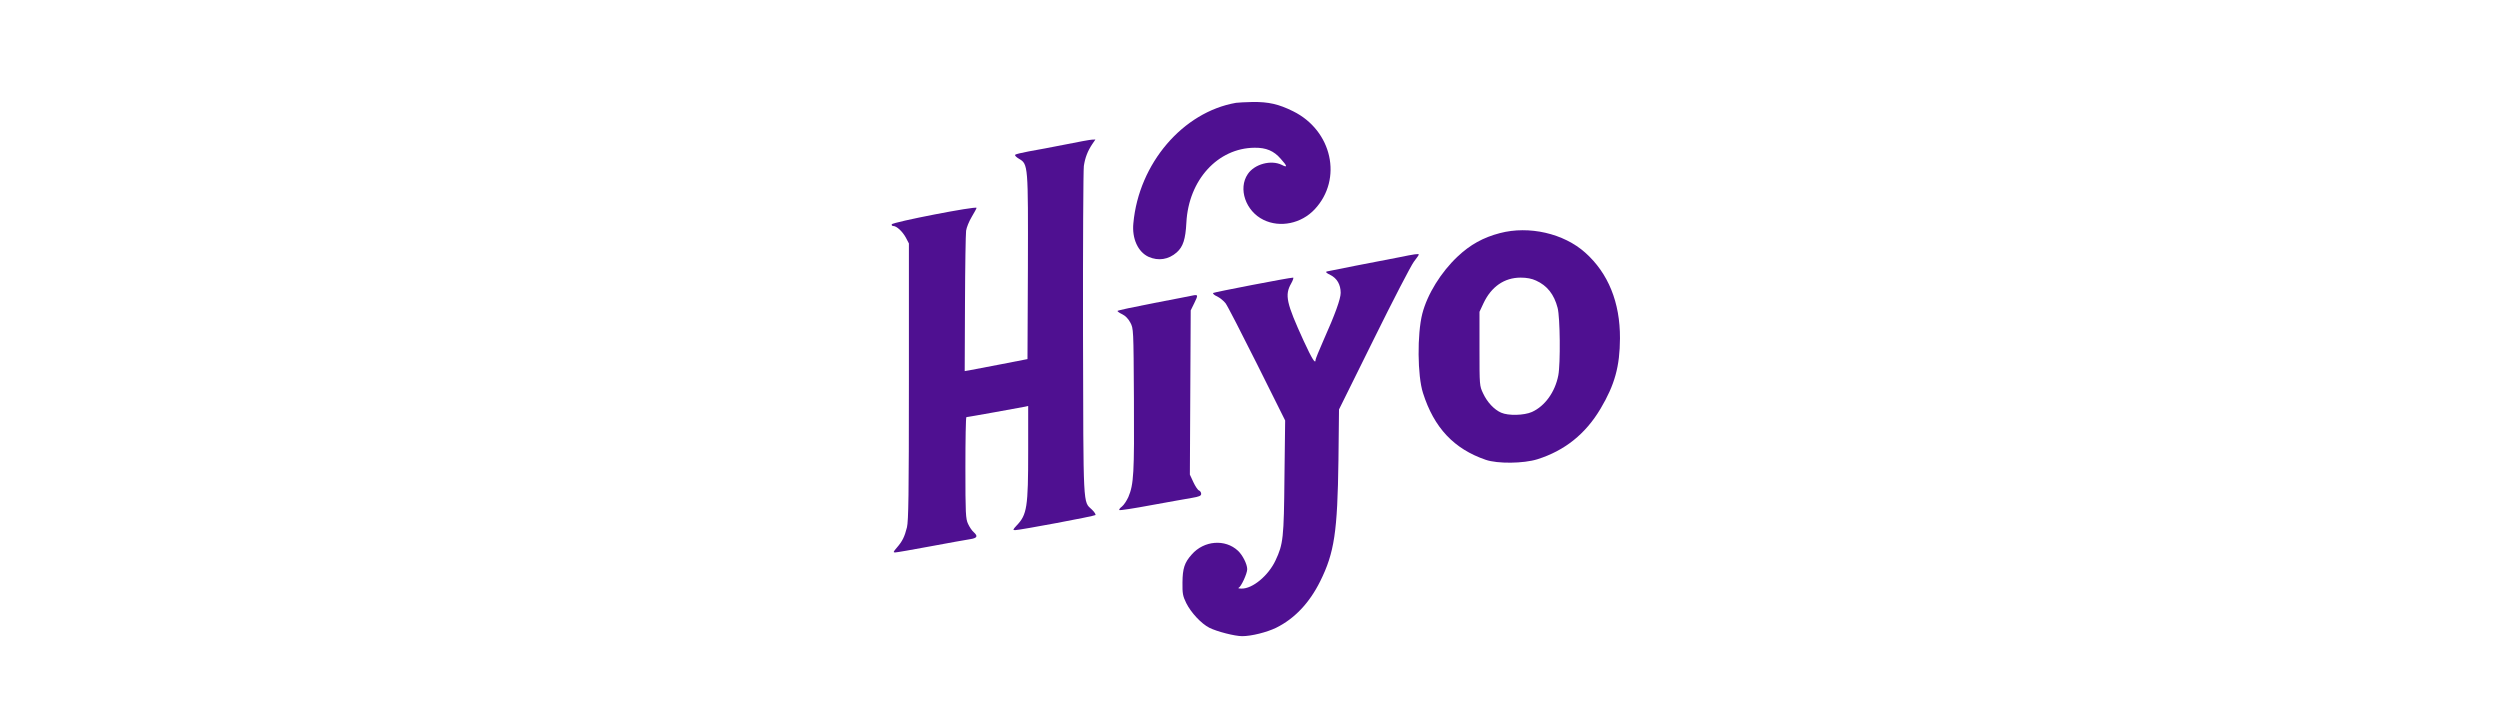
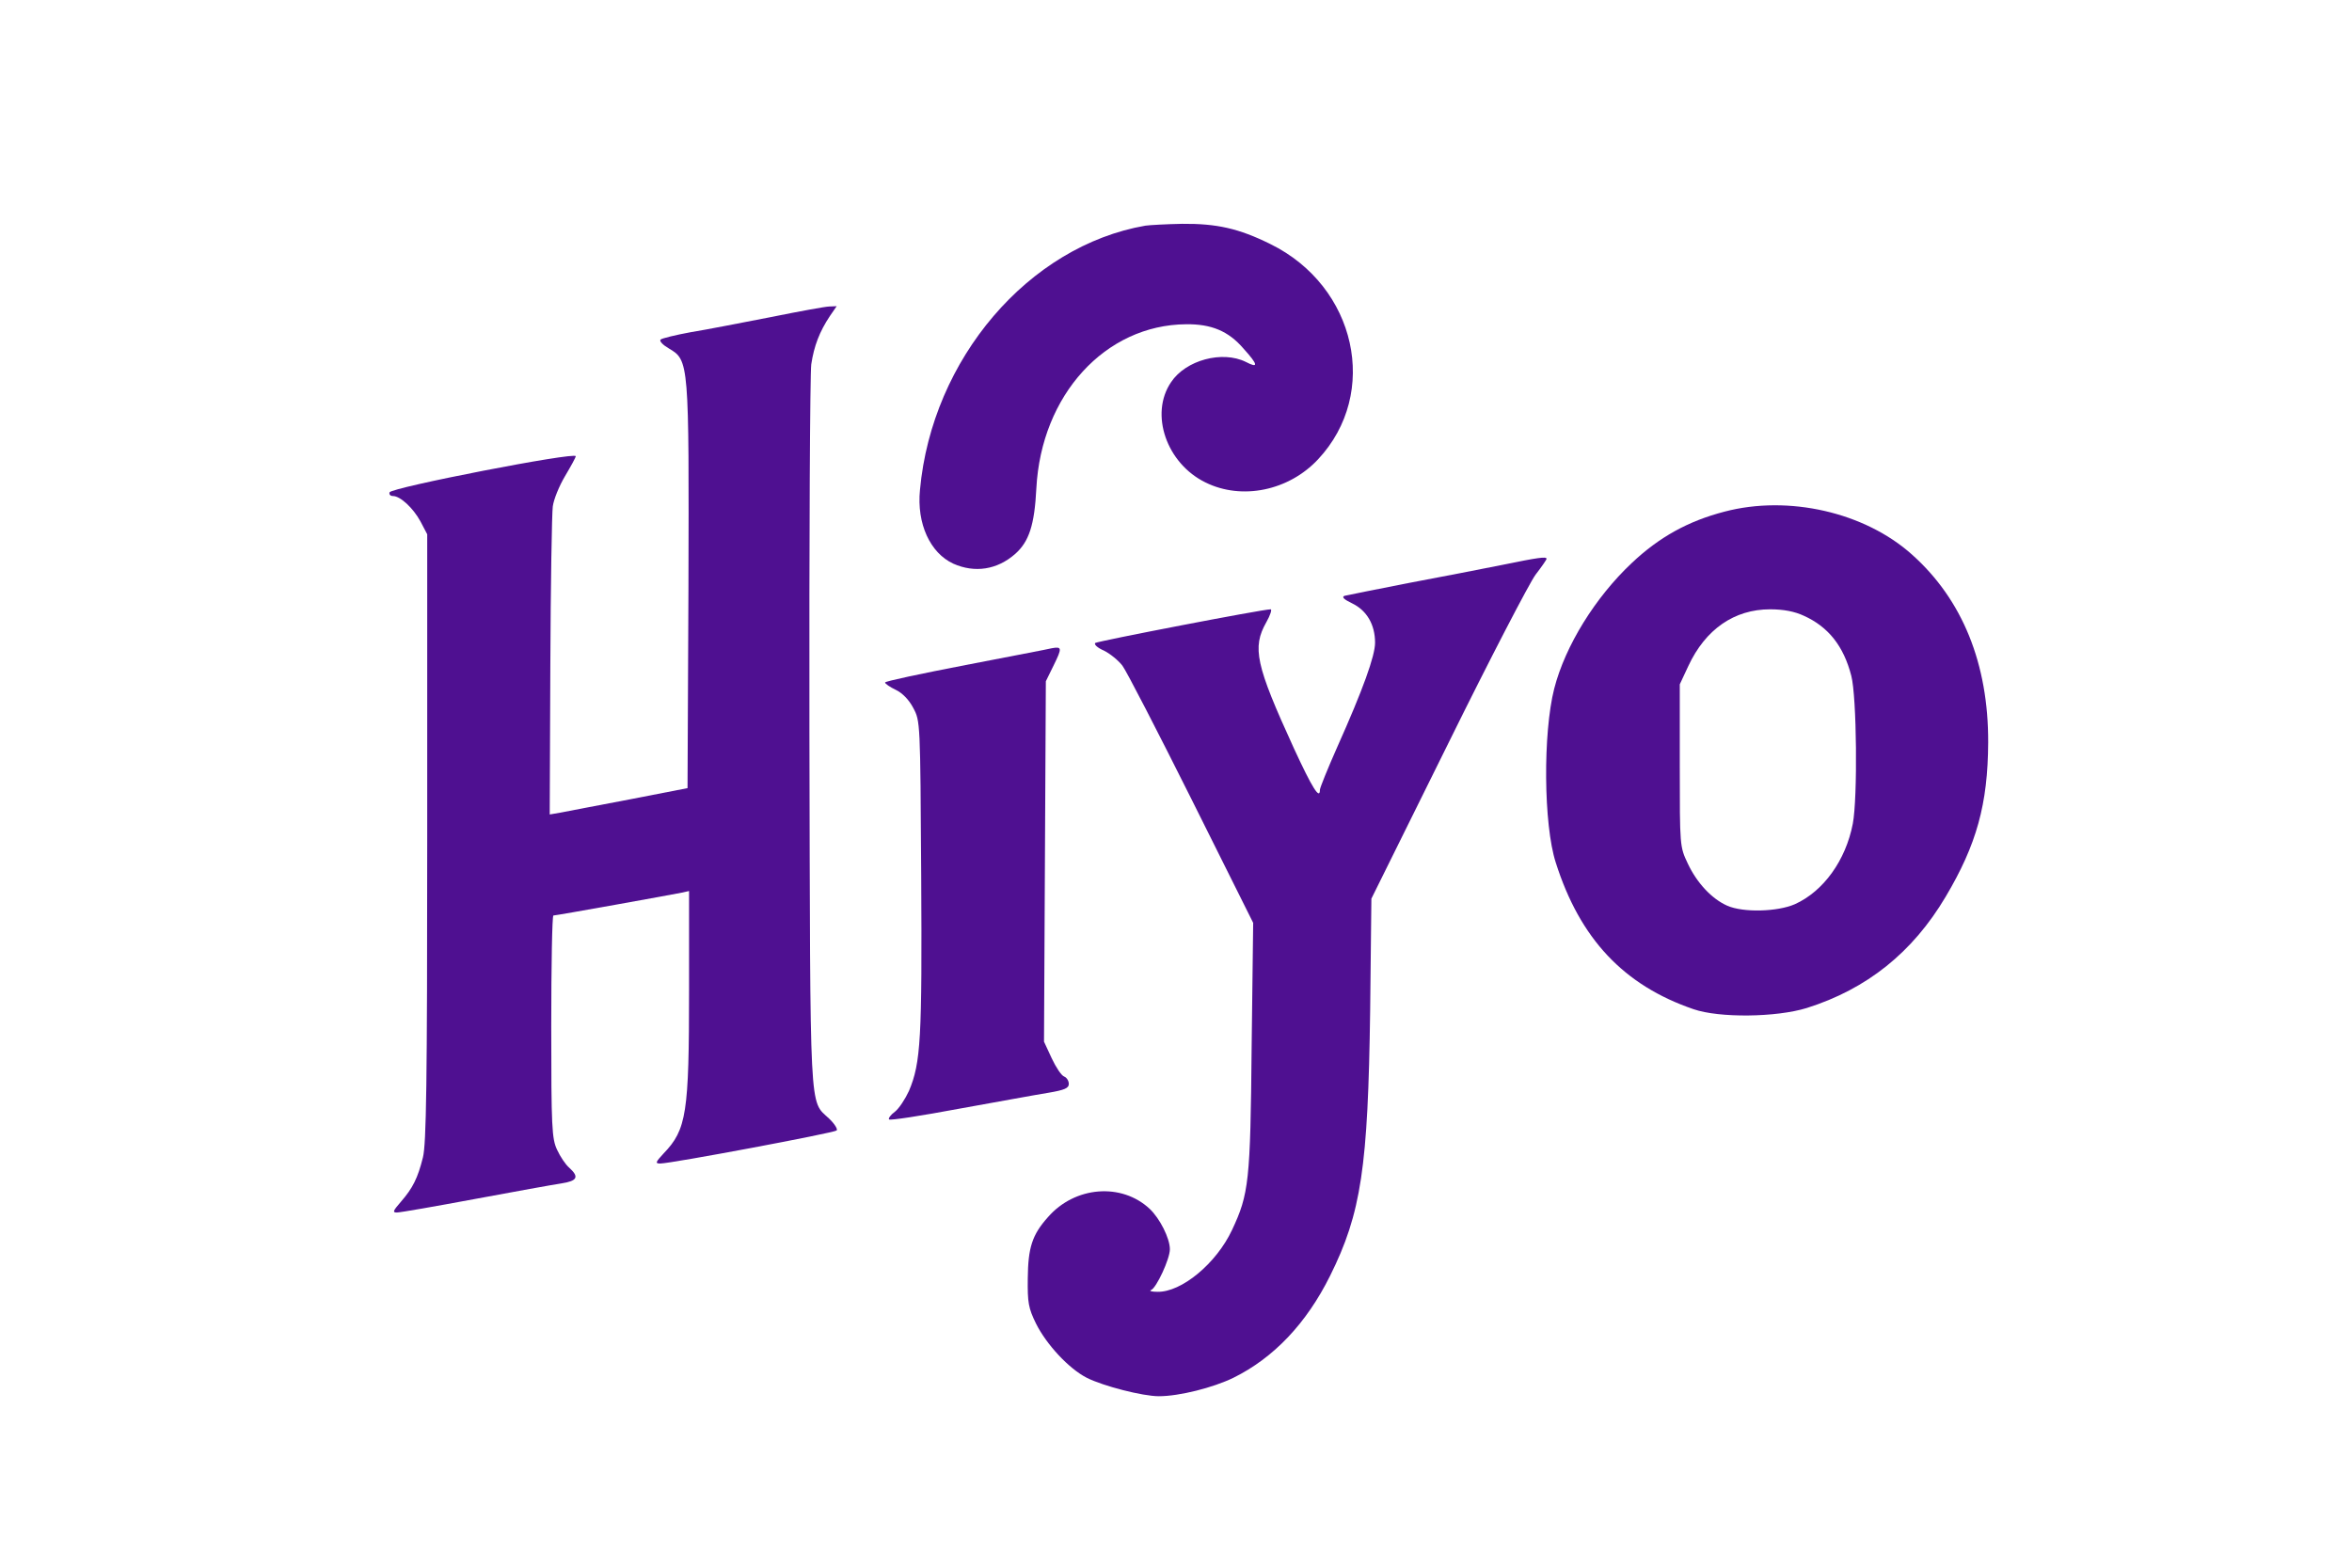
- <svg xmlns="http://www.w3.org/2000/svg" version="1.0" width="350pt" height="100pt" viewBox="256 256 512 512">
+ <svg xmlns="http://www.w3.org/2000/svg" version="1.0" width="150pt" height="100pt" viewBox="256 256 512 512">
  <g transform="translate(0,1024) scale(0.1,-0.1)" fill="#4F1091" stroke="none">
    <path d="M5020 6943 c-381 -66 -697 -435 -736 -863 -11 -110 33 -206 109 -241 70 -31 143 -20 202 32 45 40 63 94 69 214 16 305 225 534 489 536 82 1 138 -22 187 -79 49 -54 50 -66 8 -44 -77 38 -196 6 -244 -66 -71 -104 -15 -266 113 -328 118 -58 271 -27 367 76 202 216 125 565 -156 703 -103 51 -175 67 -288 66 -52 -1 -106 -4 -120 -6z" />
    <path d="M3795 6644 c-93 -18 -210 -41 -260 -49 -49 -9 -94 -20 -98 -24 -5 -5 8 -18 27 -29 66 -39 66 -42 64 -782 l-3 -654 -190 -37 c-104 -20 -206 -39 -225 -43 l-35 -6 2 483 c1 265 5 501 8 523 3 23 21 67 40 99 19 32 35 61 35 65 0 15 -602 -102 -608 -118 -2 -7 3 -12 11 -12 24 0 66 -39 90 -83 l22 -42 0 -990 c0 -810 -3 -1000 -14 -1045 -17 -68 -33 -100 -72 -145 -26 -30 -28 -35 -13 -35 11 0 125 20 254 44 129 24 256 47 283 51 52 8 59 21 26 51 -12 10 -30 37 -40 59 -17 36 -19 72 -19 403 0 199 3 362 7 362 9 0 387 68 421 75 l22 5 0 -323 c0 -403 -8 -456 -83 -534 -27 -29 -28 -33 -11 -33 35 0 568 100 576 108 4 4 -7 22 -25 39 -65 61 -61 -6 -64 1258 -1 633 2 1175 6 1205 9 60 27 107 61 158 l22 32 -24 -1 c-12 0 -99 -16 -193 -35z" />
    <path d="M6911 6009 c-119 -31 -213 -83 -303 -168 -119 -112 -217 -270 -253 -410 -37 -145 -35 -444 5 -568 79 -249 222 -401 450 -479 84 -29 270 -27 370 4 196 62 345 181 453 363 101 170 138 302 139 504 1 257 -84 467 -249 614 -154 138 -403 195 -612 140z m259 -340 c80 -36 130 -99 155 -196 18 -68 21 -399 5 -483 -23 -120 -96 -221 -189 -263 -57 -25 -169 -28 -221 -5 -50 22 -99 74 -129 138 -26 55 -26 56 -26 320 l0 265 28 60 c56 120 150 185 267 185 44 0 80 -7 110 -21z" />
    <path d="M6185 5835 c-60 -12 -198 -39 -305 -59 -107 -21 -202 -40 -210 -42 -10 -4 -1 -12 26 -25 47 -23 74 -69 74 -128 0 -43 -39 -152 -124 -342 -31 -70 -56 -132 -56 -138 0 -35 -25 5 -85 135 -125 273 -137 329 -90 412 13 23 19 42 14 42 -27 0 -565 -104 -573 -110 -4 -5 8 -16 29 -25 20 -10 47 -32 60 -49 13 -17 114 -213 225 -435 l202 -405 -5 -405 c-4 -439 -9 -481 -64 -598 -51 -109 -165 -204 -244 -202 -19 0 -28 3 -20 6 17 7 61 101 61 133 0 36 -33 101 -66 132 -92 86 -244 74 -332 -27 -52 -58 -65 -100 -66 -200 -1 -79 2 -97 27 -148 34 -68 107 -147 166 -177 54 -27 182 -60 235 -60 67 0 177 28 243 60 132 65 239 178 316 333 102 205 124 355 131 867 l4 365 250 505 c137 278 266 526 286 553 20 26 36 49 36 52 0 8 -28 4 -145 -20z" />
    <path d="M4715 5563 c-11 -3 -138 -27 -282 -55 -145 -28 -263 -53 -263 -57 0 -4 16 -15 35 -24 21 -10 43 -32 57 -59 23 -43 23 -44 26 -548 3 -532 -1 -611 -40 -703 -12 -26 -32 -57 -46 -68 -14 -10 -22 -22 -19 -25 3 -4 106 12 229 35 123 22 253 46 291 52 53 9 67 15 67 29 0 10 -7 21 -15 24 -9 3 -27 30 -41 60 l-25 54 3 589 3 588 26 53 c27 55 27 61 -6 55z" />
  </g>
</svg>
